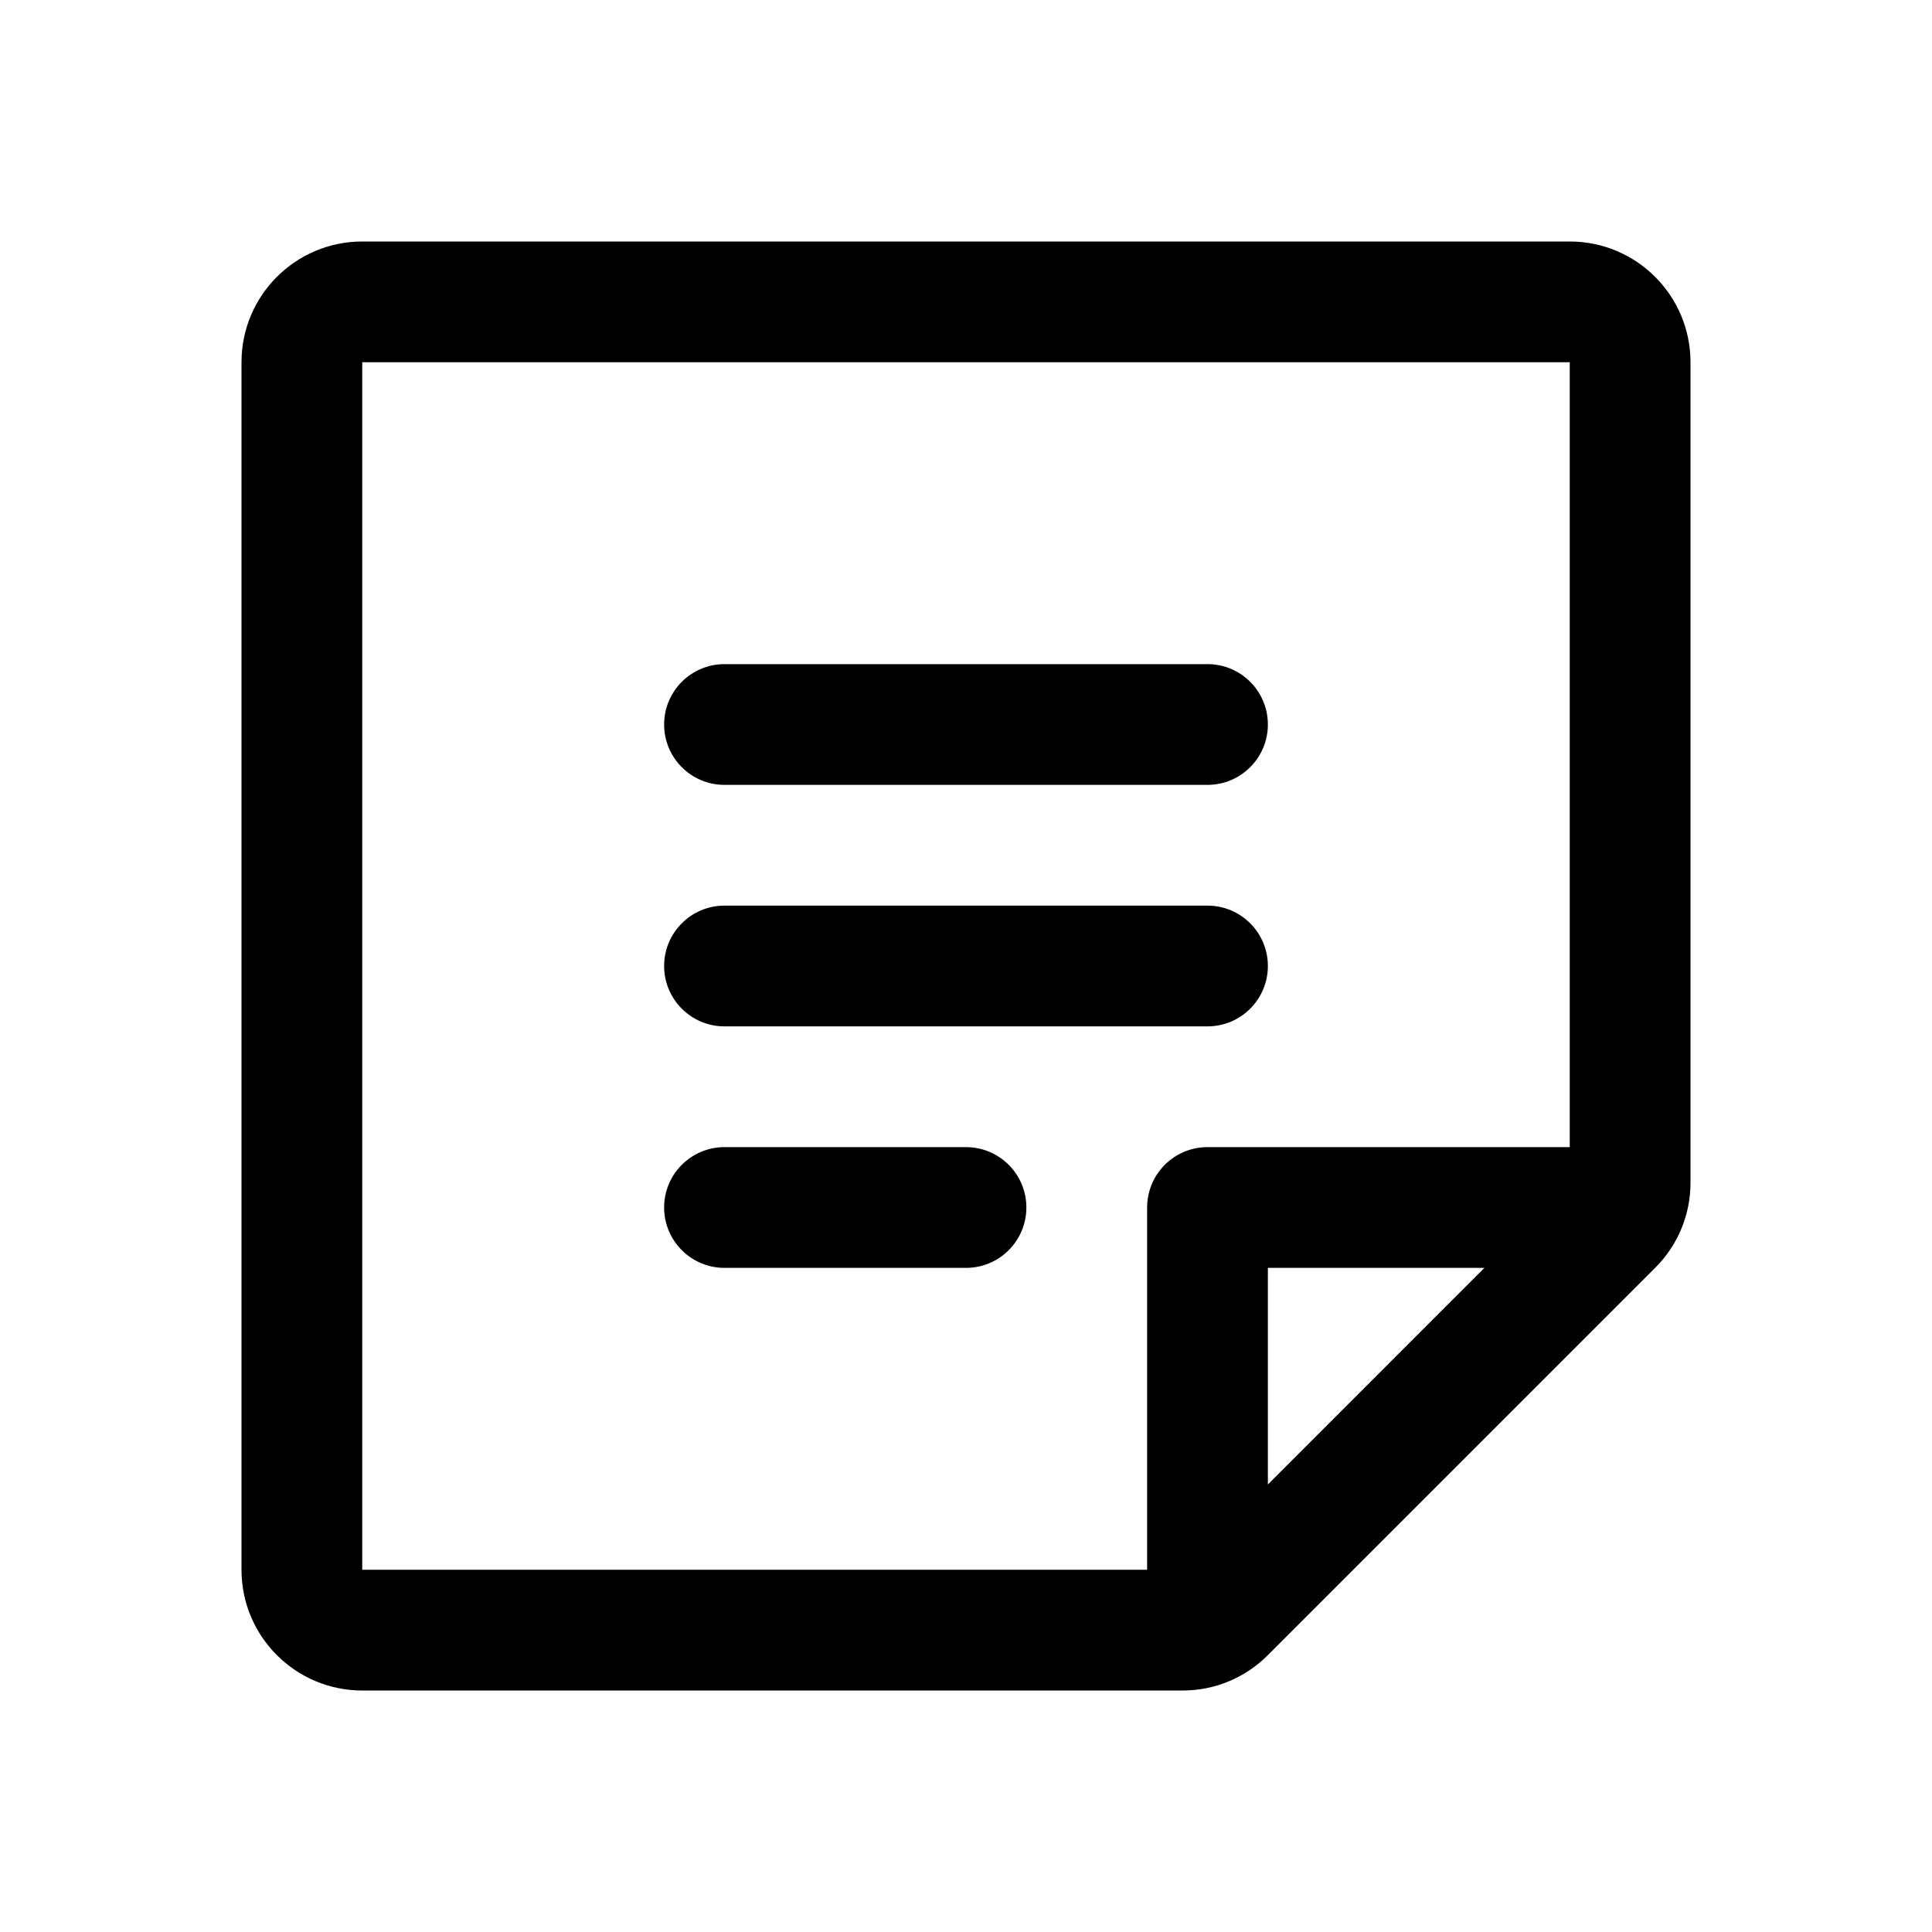
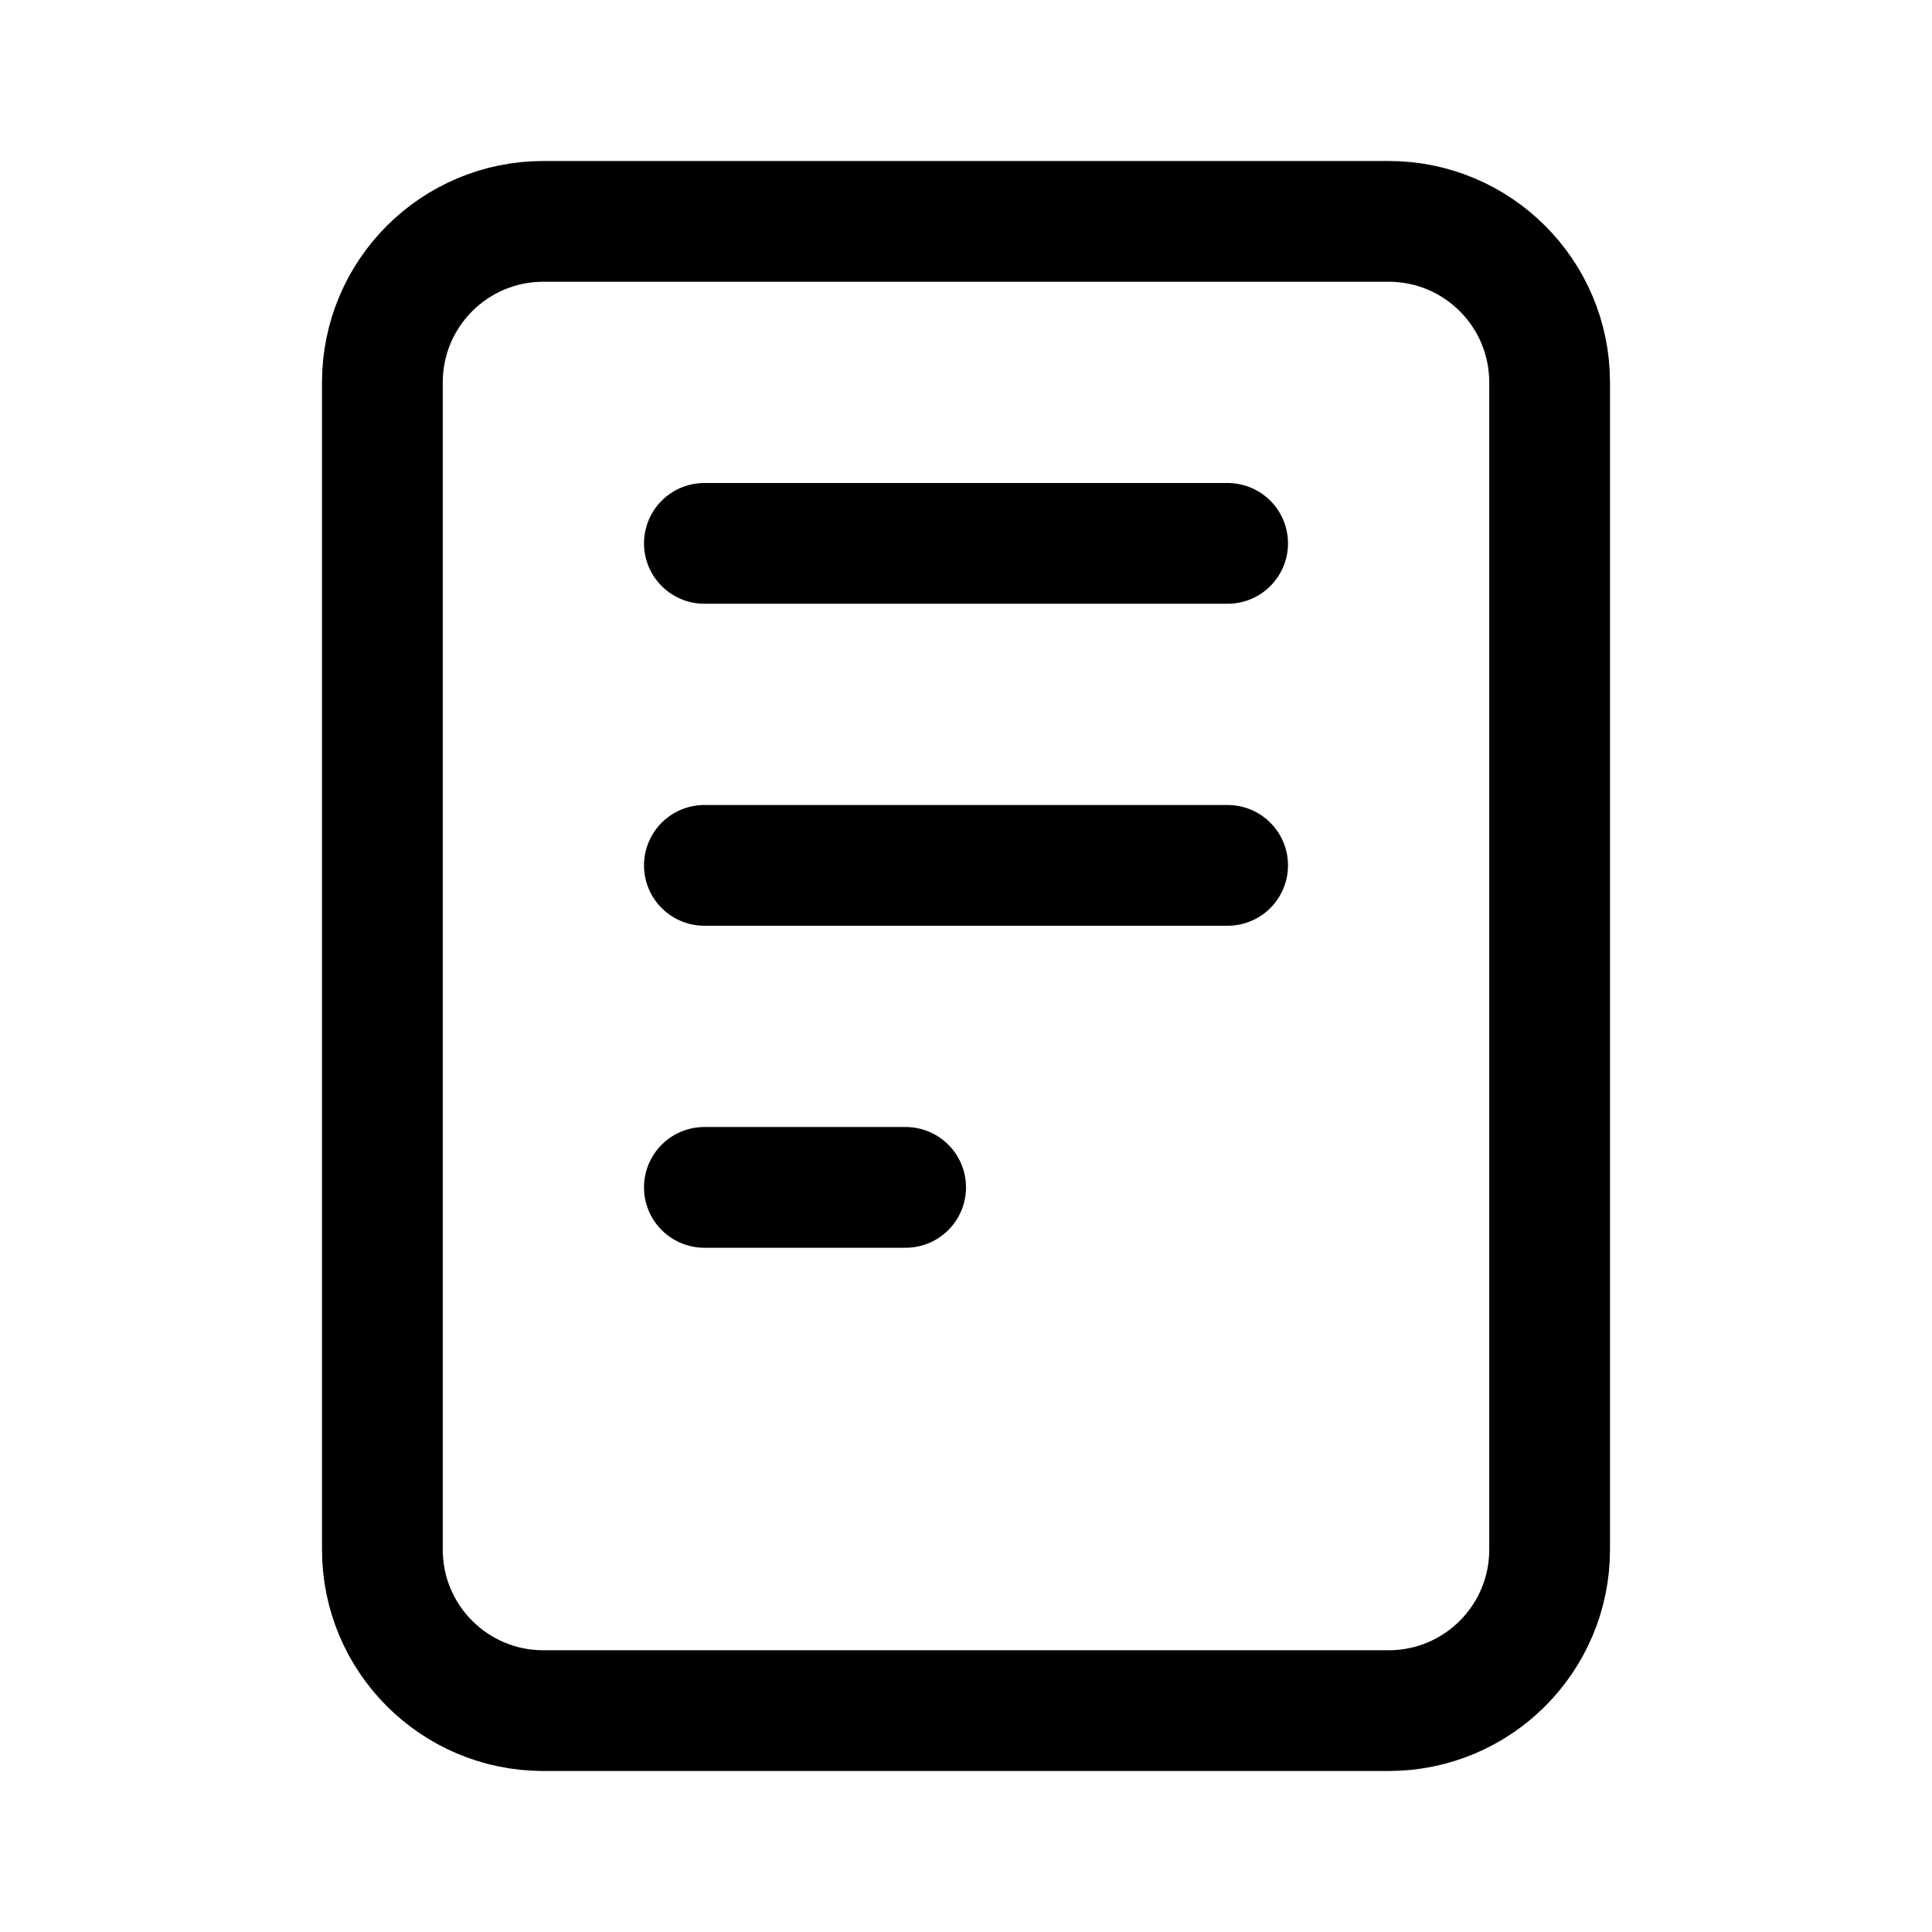
- <svg xmlns="http://www.w3.org/2000/svg" width="24" height="24" fill="#000000" viewBox="0 0 256 256">
-   <path d="M88,96a8,8,0,0,1,8-8h64a8,8,0,0,1,0,16H96A8,8,0,0,1,88,96Zm8,40h64a8,8,0,0,0,0-16H96a8,8,0,0,0,0,16Zm32,16H96a8,8,0,0,0,0,16h32a8,8,0,0,0,0-16ZM224,48V156.69A15.86,15.86,0,0,1,219.31,168L168,219.31A15.86,15.86,0,0,1,156.69,224H48a16,16,0,0,1-16-16V48A16,16,0,0,1,48,32H208A16,16,0,0,1,224,48ZM48,208H152V160a8,8,0,0,1,8-8h48V48H48Zm120-40v28.7L196.69,168Z" />
+ <svg xmlns="http://www.w3.org/2000/svg" viewBox="0 0 24 24" fill="none">
+   <path d="M4.75 4.75C4.75 3.645 5.645 2.75 6.75 2.75H17.25C18.355 2.75 19.25 3.645 19.25 4.75V19.25C19.25 20.355 18.355 21.25 17.25 21.25H6.75C5.645 21.25 4.75 20.355 4.75 19.25V4.75Z" stroke="black" stroke-width="1.5" stroke-linecap="round" stroke-linejoin="round" />
+   <path d="M8.75 6.75H15.25" stroke="black" stroke-width="1.5" stroke-linecap="round" stroke-linejoin="round" />
+   <path d="M8.75 10.75H15.25" stroke="black" stroke-width="1.5" stroke-linecap="round" stroke-linejoin="round" />
+   <path d="M8.75 14.75H11.25" stroke="black" stroke-width="1.5" stroke-linecap="round" stroke-linejoin="round" />
</svg>
